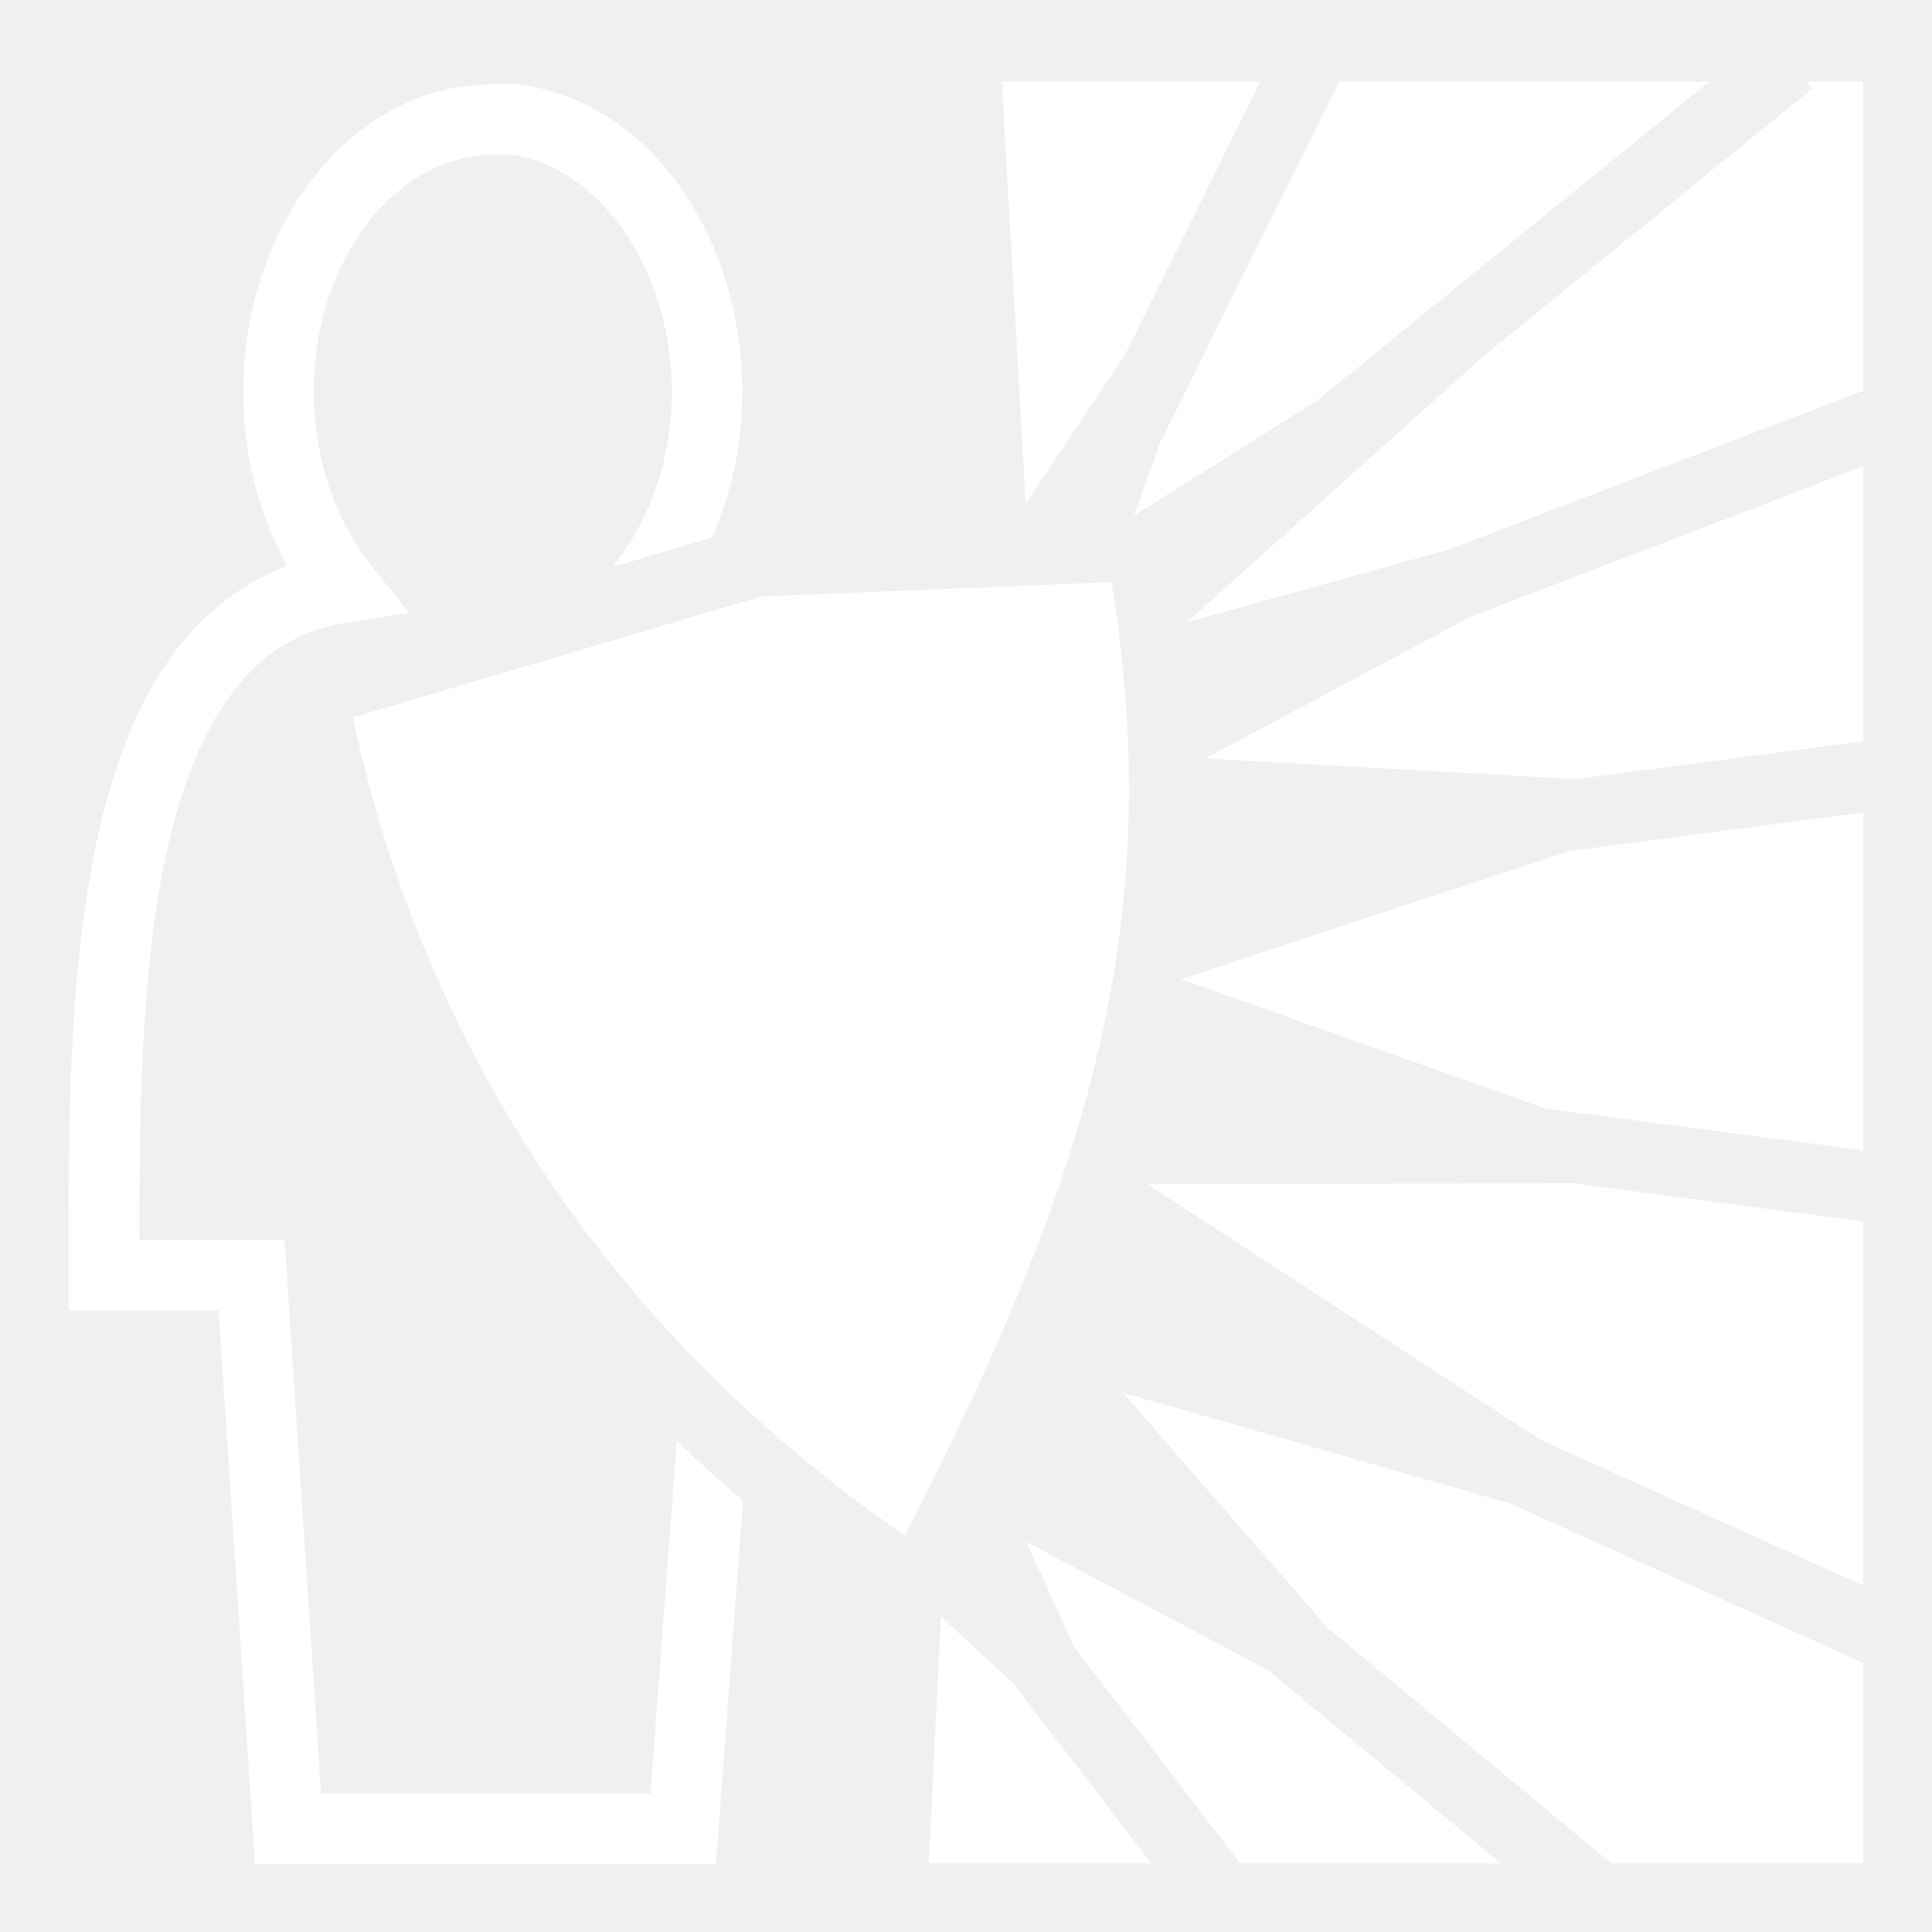
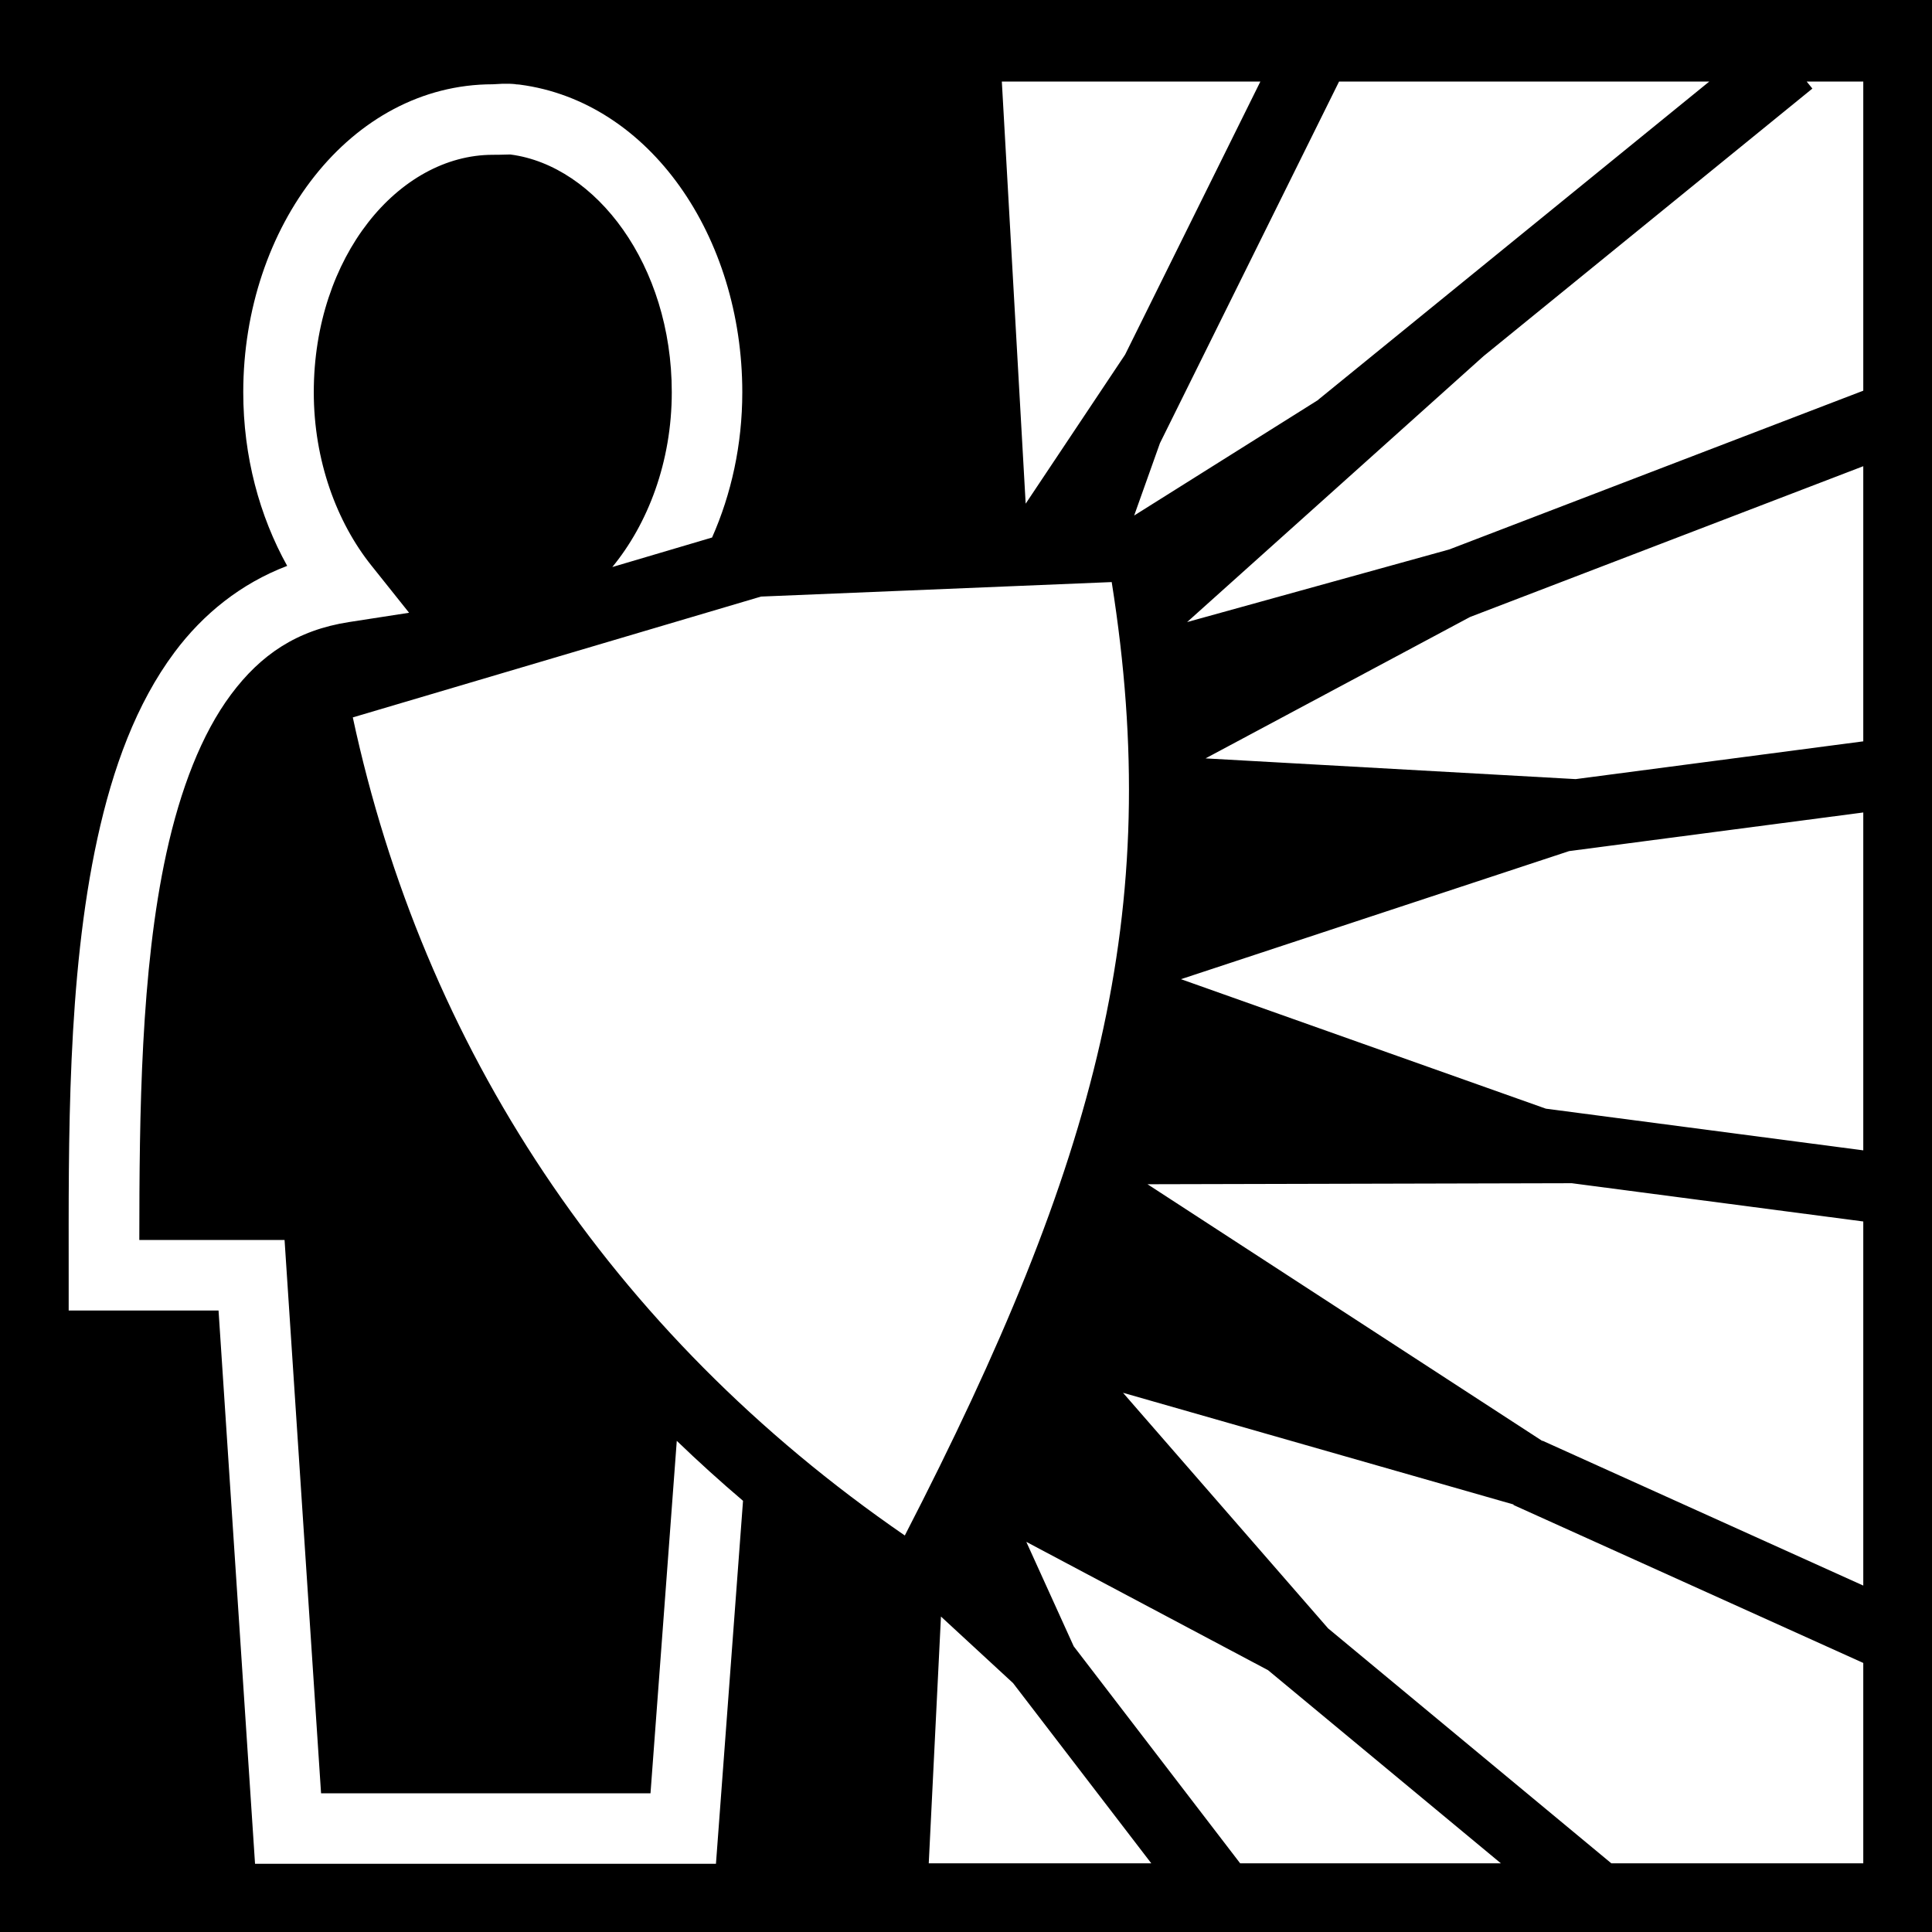
<svg xmlns="http://www.w3.org/2000/svg" style="height: 512px; width: 512px;" viewBox="0 0 512 512" width="512" height="512">
+   <path d="M0 0h512v512H0z" fill="#000" fill-opacity="1" />
  <g class="" style="" transform="translate(0,0)">
    <path d="M265.496 21.607l6.318 111.87 26.352-39.502 35.848-72.368h-68.518zm89.373 0l-47.47 95.83-6.834 19.184 48.793-30.65-.024-.03L452.98 21.608h-98.11zm123.915 0l1.516 1.864-87.152 70.915-78.554 70.47 69.467-19.244 109.727-42.077V21.607h-15.002zm-345.55.586c-1.197.04-2.08.143-2.643.143-37.722 0-66.125 37.65-66.125 81.605 0 17.037 4.316 32.848 11.64 46.023-12.274 4.675-22.294 12.76-29.855 22.896-10.174 13.64-16.37 30.73-20.426 49.288-8.11 37.118-7.623 80.647-7.623 115.81v9.343h39.713l9.672 146.626h122.148l7.174-96.196c-6.056-5.153-11.91-10.453-17.555-15.894l-6.964 93.402H85.085l-9.672-146.625H36.92c.017-33.33.38-71.425 7.164-102.476 3.706-16.962 9.328-31.62 17.148-42.104 7.82-10.484 17.386-17.03 31.254-19.18l15.926-2.466L98.36 149.79c-9.08-11.376-15.204-27.674-15.204-45.85 0-36.015 22.562-62.915 47.436-62.915 2.79 0 4.426-.112 4.617-.086l.1.013c22.578 2.953 42.72 29.22 42.72 62.988 0 18.513-6.364 34.904-15.757 46.33l26.434-7.823c5.084-11.485 8.01-24.554 8.01-38.506 0-41.176-24.445-77-58.985-81.516l-.002-.002-1.248-.086h.48c-1.46-.156-2.713-.177-3.728-.143zm3.726.143c.255.027.503.05.77.086l-.044-.008-.6-.078h-.125zM493.788 123.55l-104.22 39.964-70.083 37.465 98.082 5.493 76.22-10.008V123.55zm-199.172 30.706l-92.94 3.842L93.497 190.12c18.687 86.98 67.757 162.757 146.287 216.802 51.176-99.324 68.713-165.12 54.83-252.666zm199.172 61.058l-77.953 10.235-102.865 33.944 96.708 34.318 84.11 11.043v-89.54zm-77.25 98.25l-112.437.272 104.63 68.035.034-.073 85.023 38.396v-96.49l-77.25-10.14zm-118.926 55.54l54.347 62.43L427.02 493.8h66.767v-53.1l-92.715-41.87.055-.12-103.516-29.606zm-25.63 39.503l12.563 27.676 44.113 57.518h69.092l-61.703-51.185-64.065-34.008zM249.363 428.4l-3.234 65.4h58.974l-36.637-47.77-19.104-17.63z" fill="#fff" fill-opacity="1" />
  </g>
</svg>
